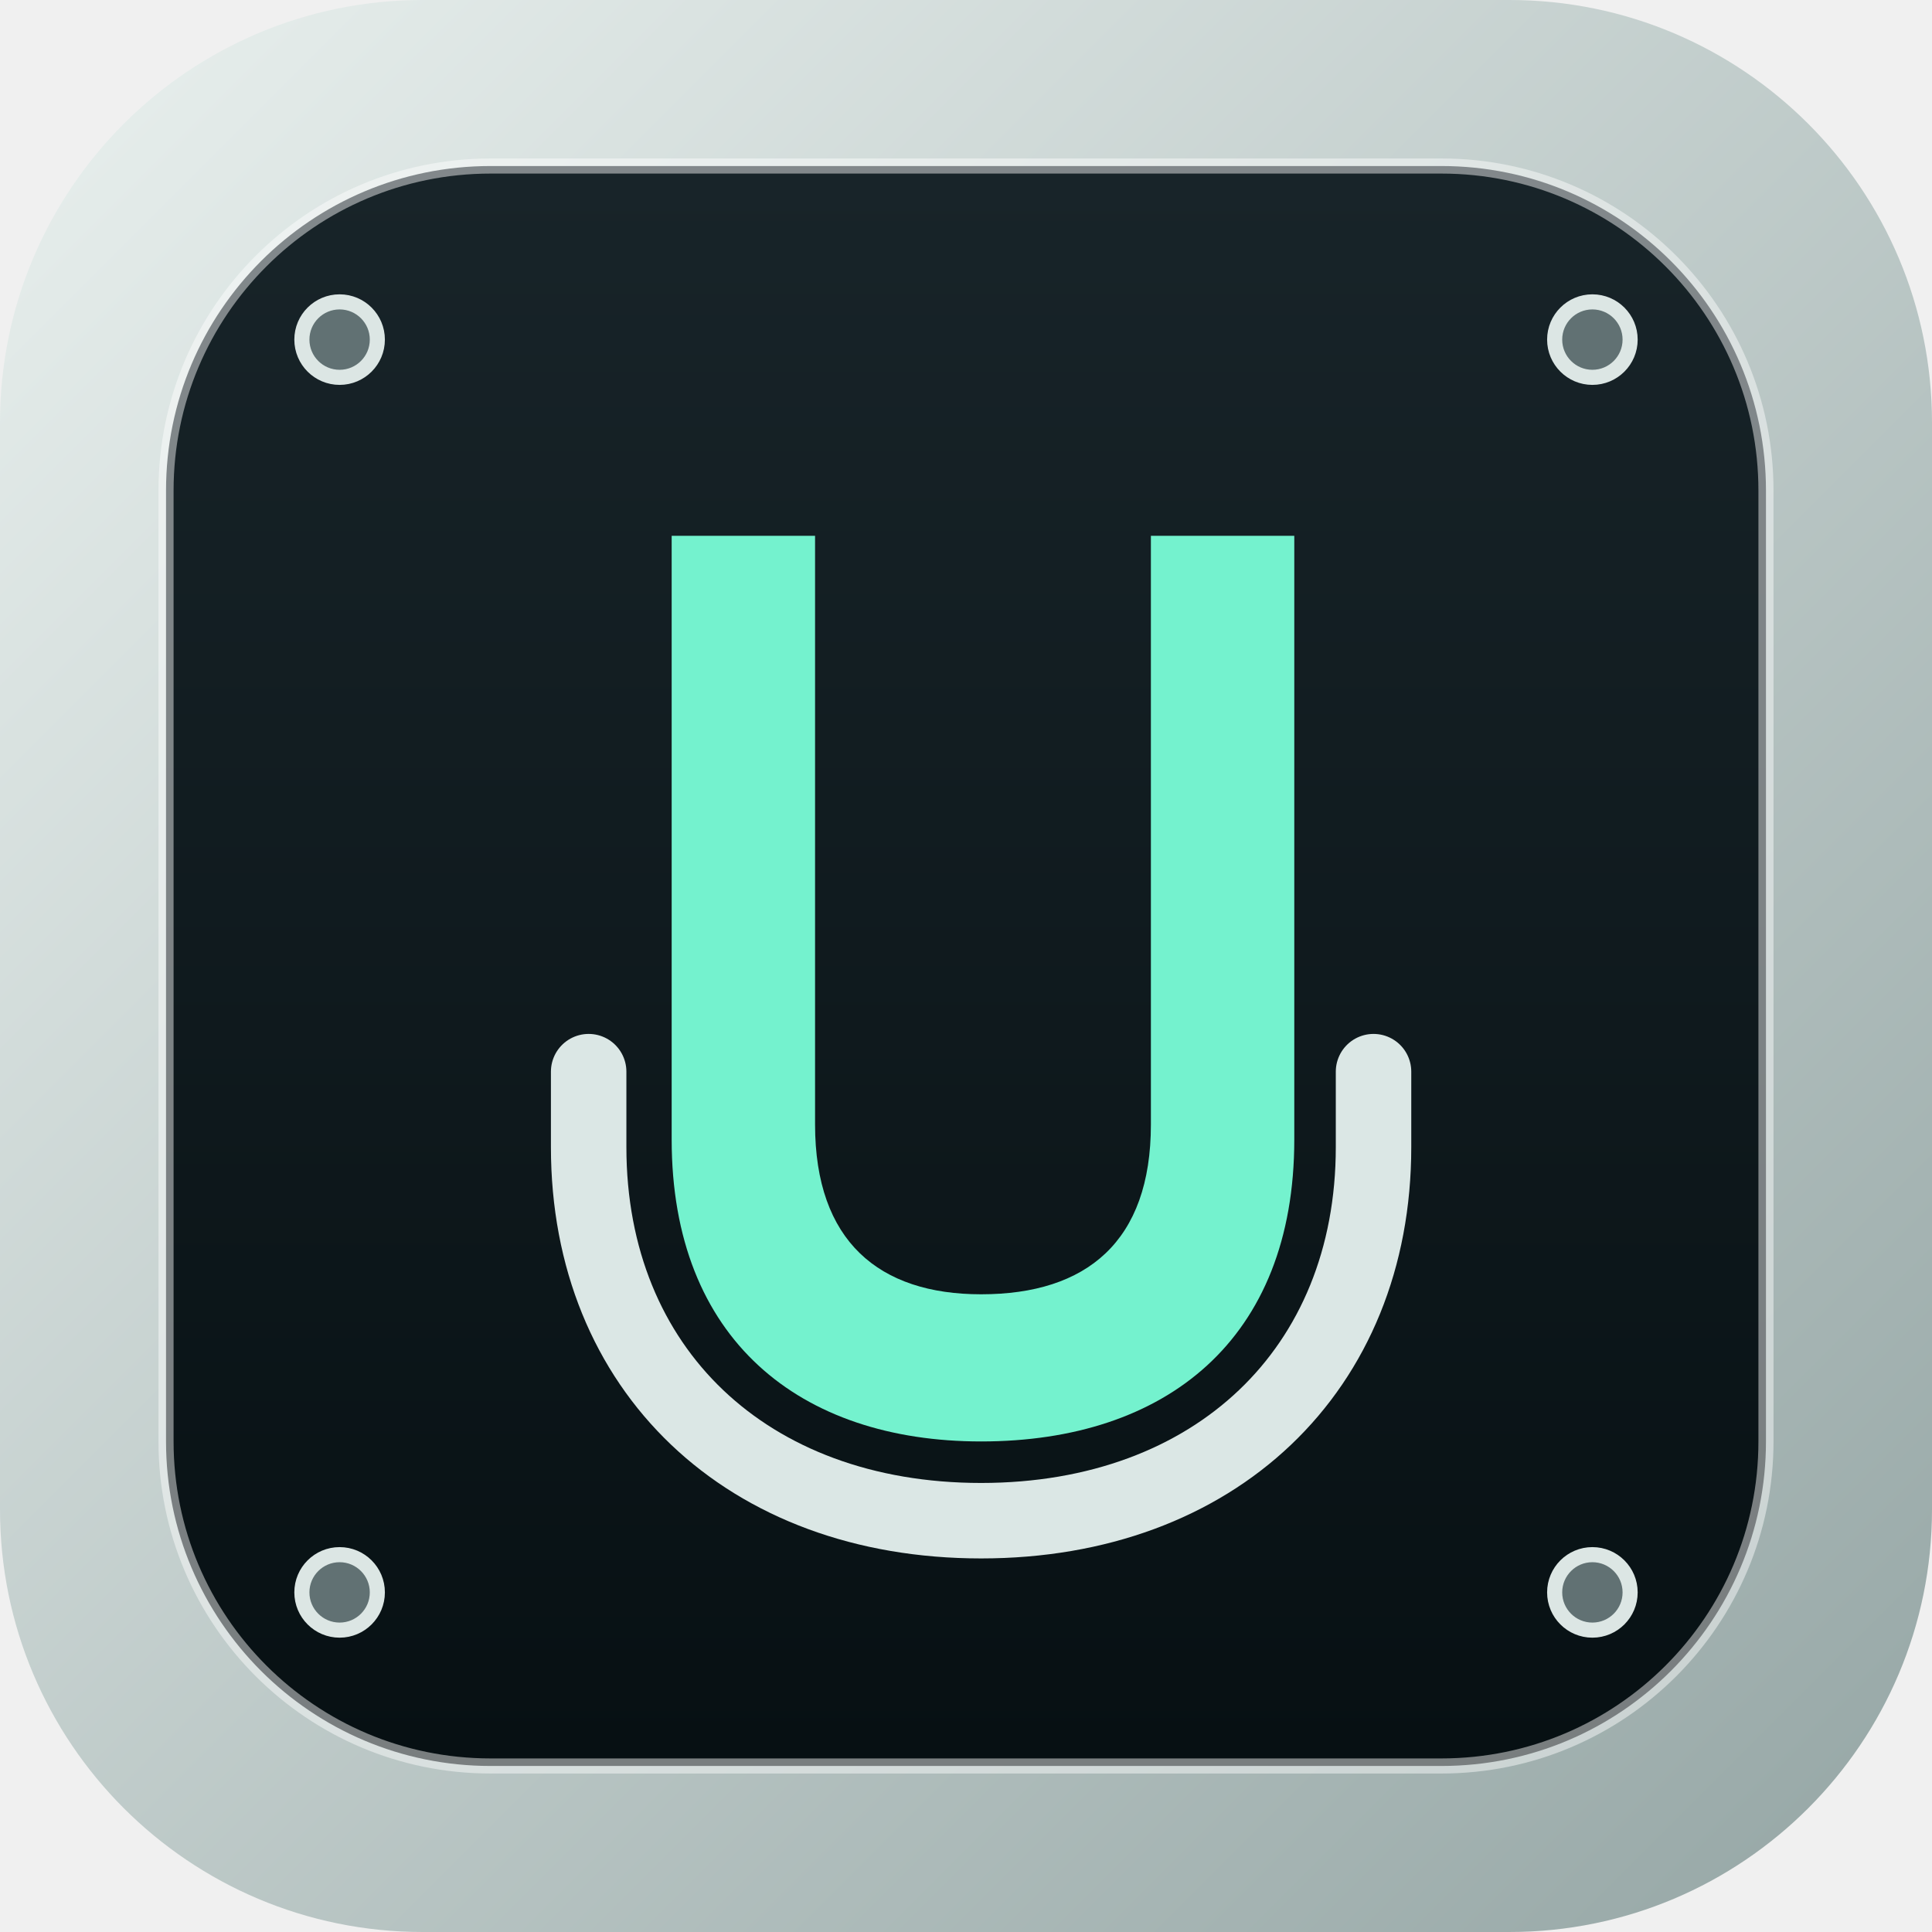
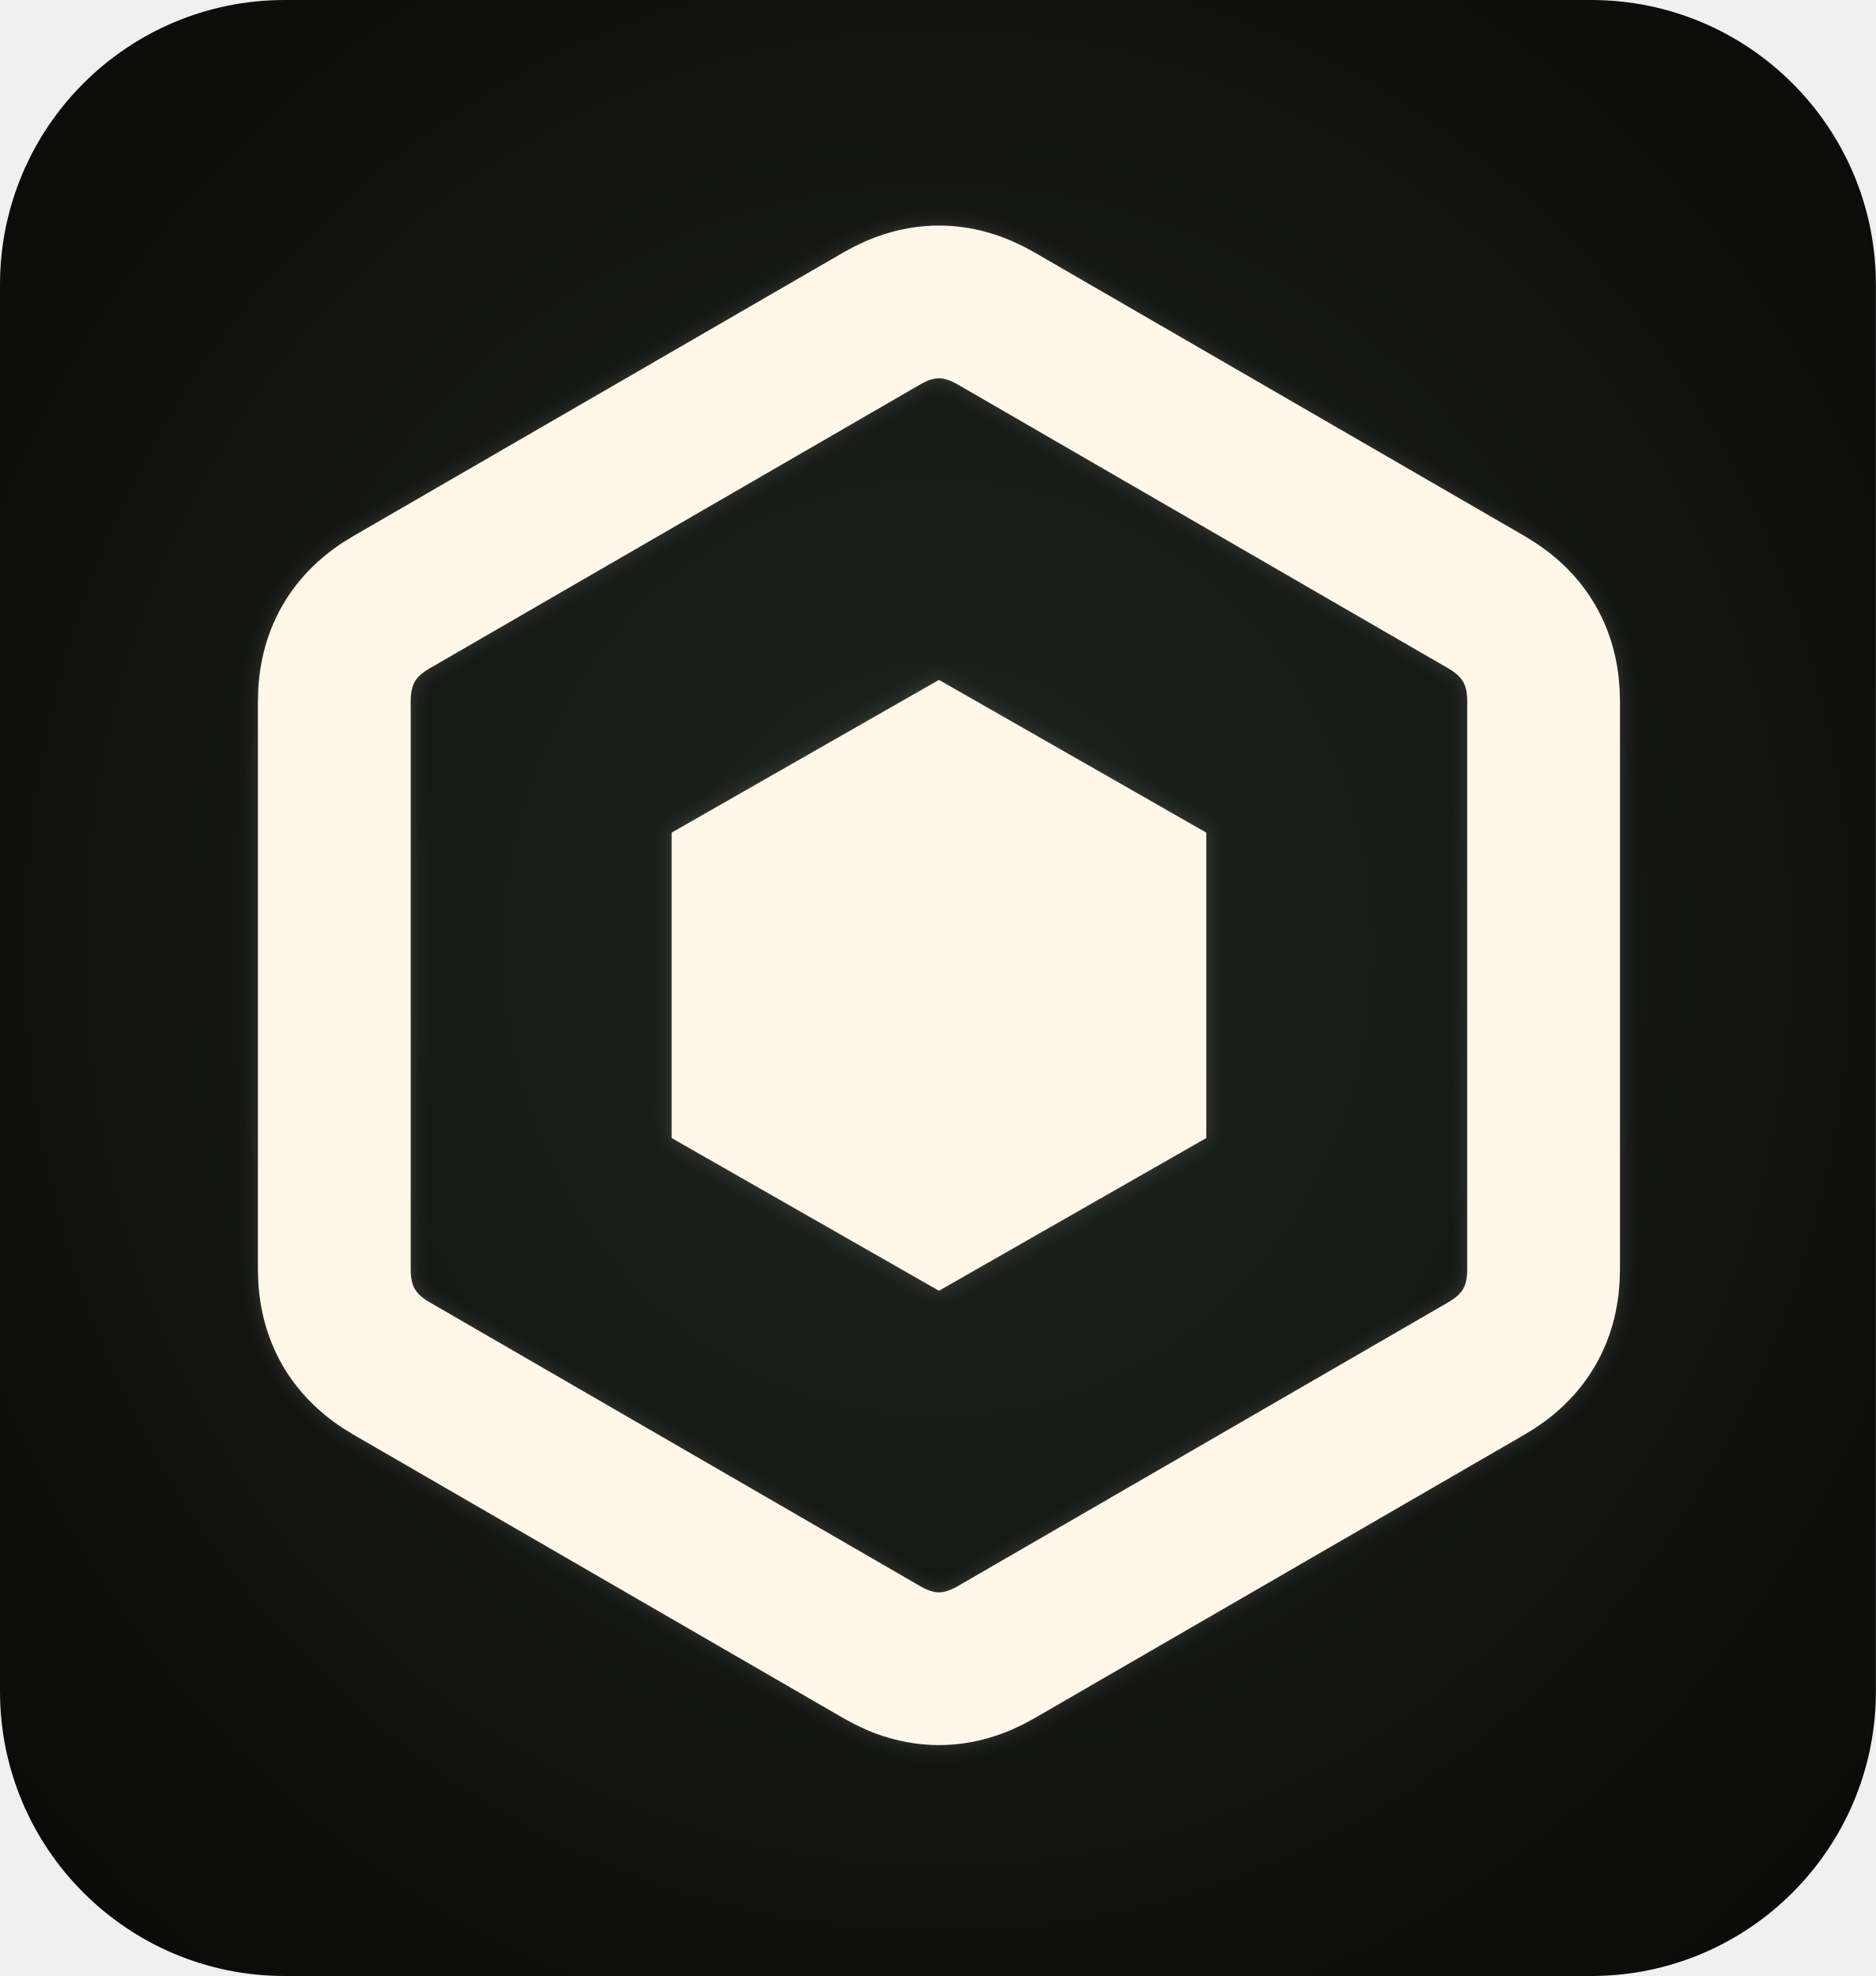
- <svg xmlns="http://www.w3.org/2000/svg" viewBox="0 0 512 512">
+ <svg xmlns="http://www.w3.org/2000/svg" viewBox="0 0 224 236">
  <defs>
-     <linearGradient id="shell" x1="0" y1="0" x2="1" y2="1">
-       <stop stop-color="#eaf1ef" />
-       <stop offset="1" stop-color="#94a5a4" />
-     </linearGradient>
-     <linearGradient id="face" x1="0" y1="0" x2="0" y2="1">
-       <stop stop-color="#182429" />
-       <stop offset="1" stop-color="#071013" />
-     </linearGradient>
+     <radialGradient id="field" cx="50%" cy="48%" r="72%">
+       <stop offset="0" stop-color="#20251f" />
+       <stop offset="0.62" stop-color="#121310" />
+       <stop offset="1" stop-color="#090a08" />
+     </radialGradient>
+     <filter id="glow" x="-20%" y="-20%" width="140%" height="140%">
+       <feGaussianBlur in="SourceAlpha" stdDeviation="1.4" result="blur" />
+       <feFlood flood-color="#fff7ea" flood-opacity="0.16" result="light" />
+       <feComposite in="light" in2="blur" operator="in" />
+       <feMerge>
+         <feMergeNode />
+         <feMergeNode in="SourceGraphic" />
+       </feMerge>
+     </filter>
  </defs>
-   <rect width="512" height="512" rx="112" fill="url(#shell)" />
-   <rect x="44" y="44" width="424" height="424" rx="86" fill="url(#face)" stroke="#fff" stroke-opacity=".46" stroke-width="4" />
-   <circle cx="90" cy="90" r="10" fill="#617173" stroke="#dce6e4" stroke-width="4" />
-   <circle cx="422" cy="90" r="10" fill="#617173" stroke="#dce6e4" stroke-width="4" />
-   <circle cx="90" cy="422" r="10" fill="#617173" stroke="#dce6e4" stroke-width="4" />
-   <circle cx="422" cy="422" r="10" fill="#617173" stroke="#dce6e4" stroke-width="4" />
-   <path d="M178 142h38v156c0 31 17 45 44 45 28 0 45-14 45-45V142h38v160c0 53-34 80-83 80-48 0-82-27-82-80V142Z" fill="#74f2ce" />
-   <path d="M156 284v20c0 59 42 99 104 99s104-40 104-99v-20" fill="none" stroke="#dbe7e5" stroke-linecap="round" stroke-width="20" />
+   <rect width="224" height="236" rx="34" fill="url(#field)" />
+   <g transform="translate(27 28) scale(.76)" filter="url(#glow)">
+     <path d="M103.01 13.21Q112 8 120.99 13.21L198.01 57.79Q207 63 207 73.39V162.61Q207 173 198.01 178.21L120.99 222.79Q112 228 103.01 222.79L25.99 178.21Q17 173 17 162.61V73.39Q17 63 25.99 57.79Z" fill="none" stroke="#fff7ea" stroke-width="24" stroke-linejoin="round" />
+     <path d="M112 70 154 94v48l-42 24-42-24V94Z" fill="#fff7ea" />
+   </g>
</svg>
